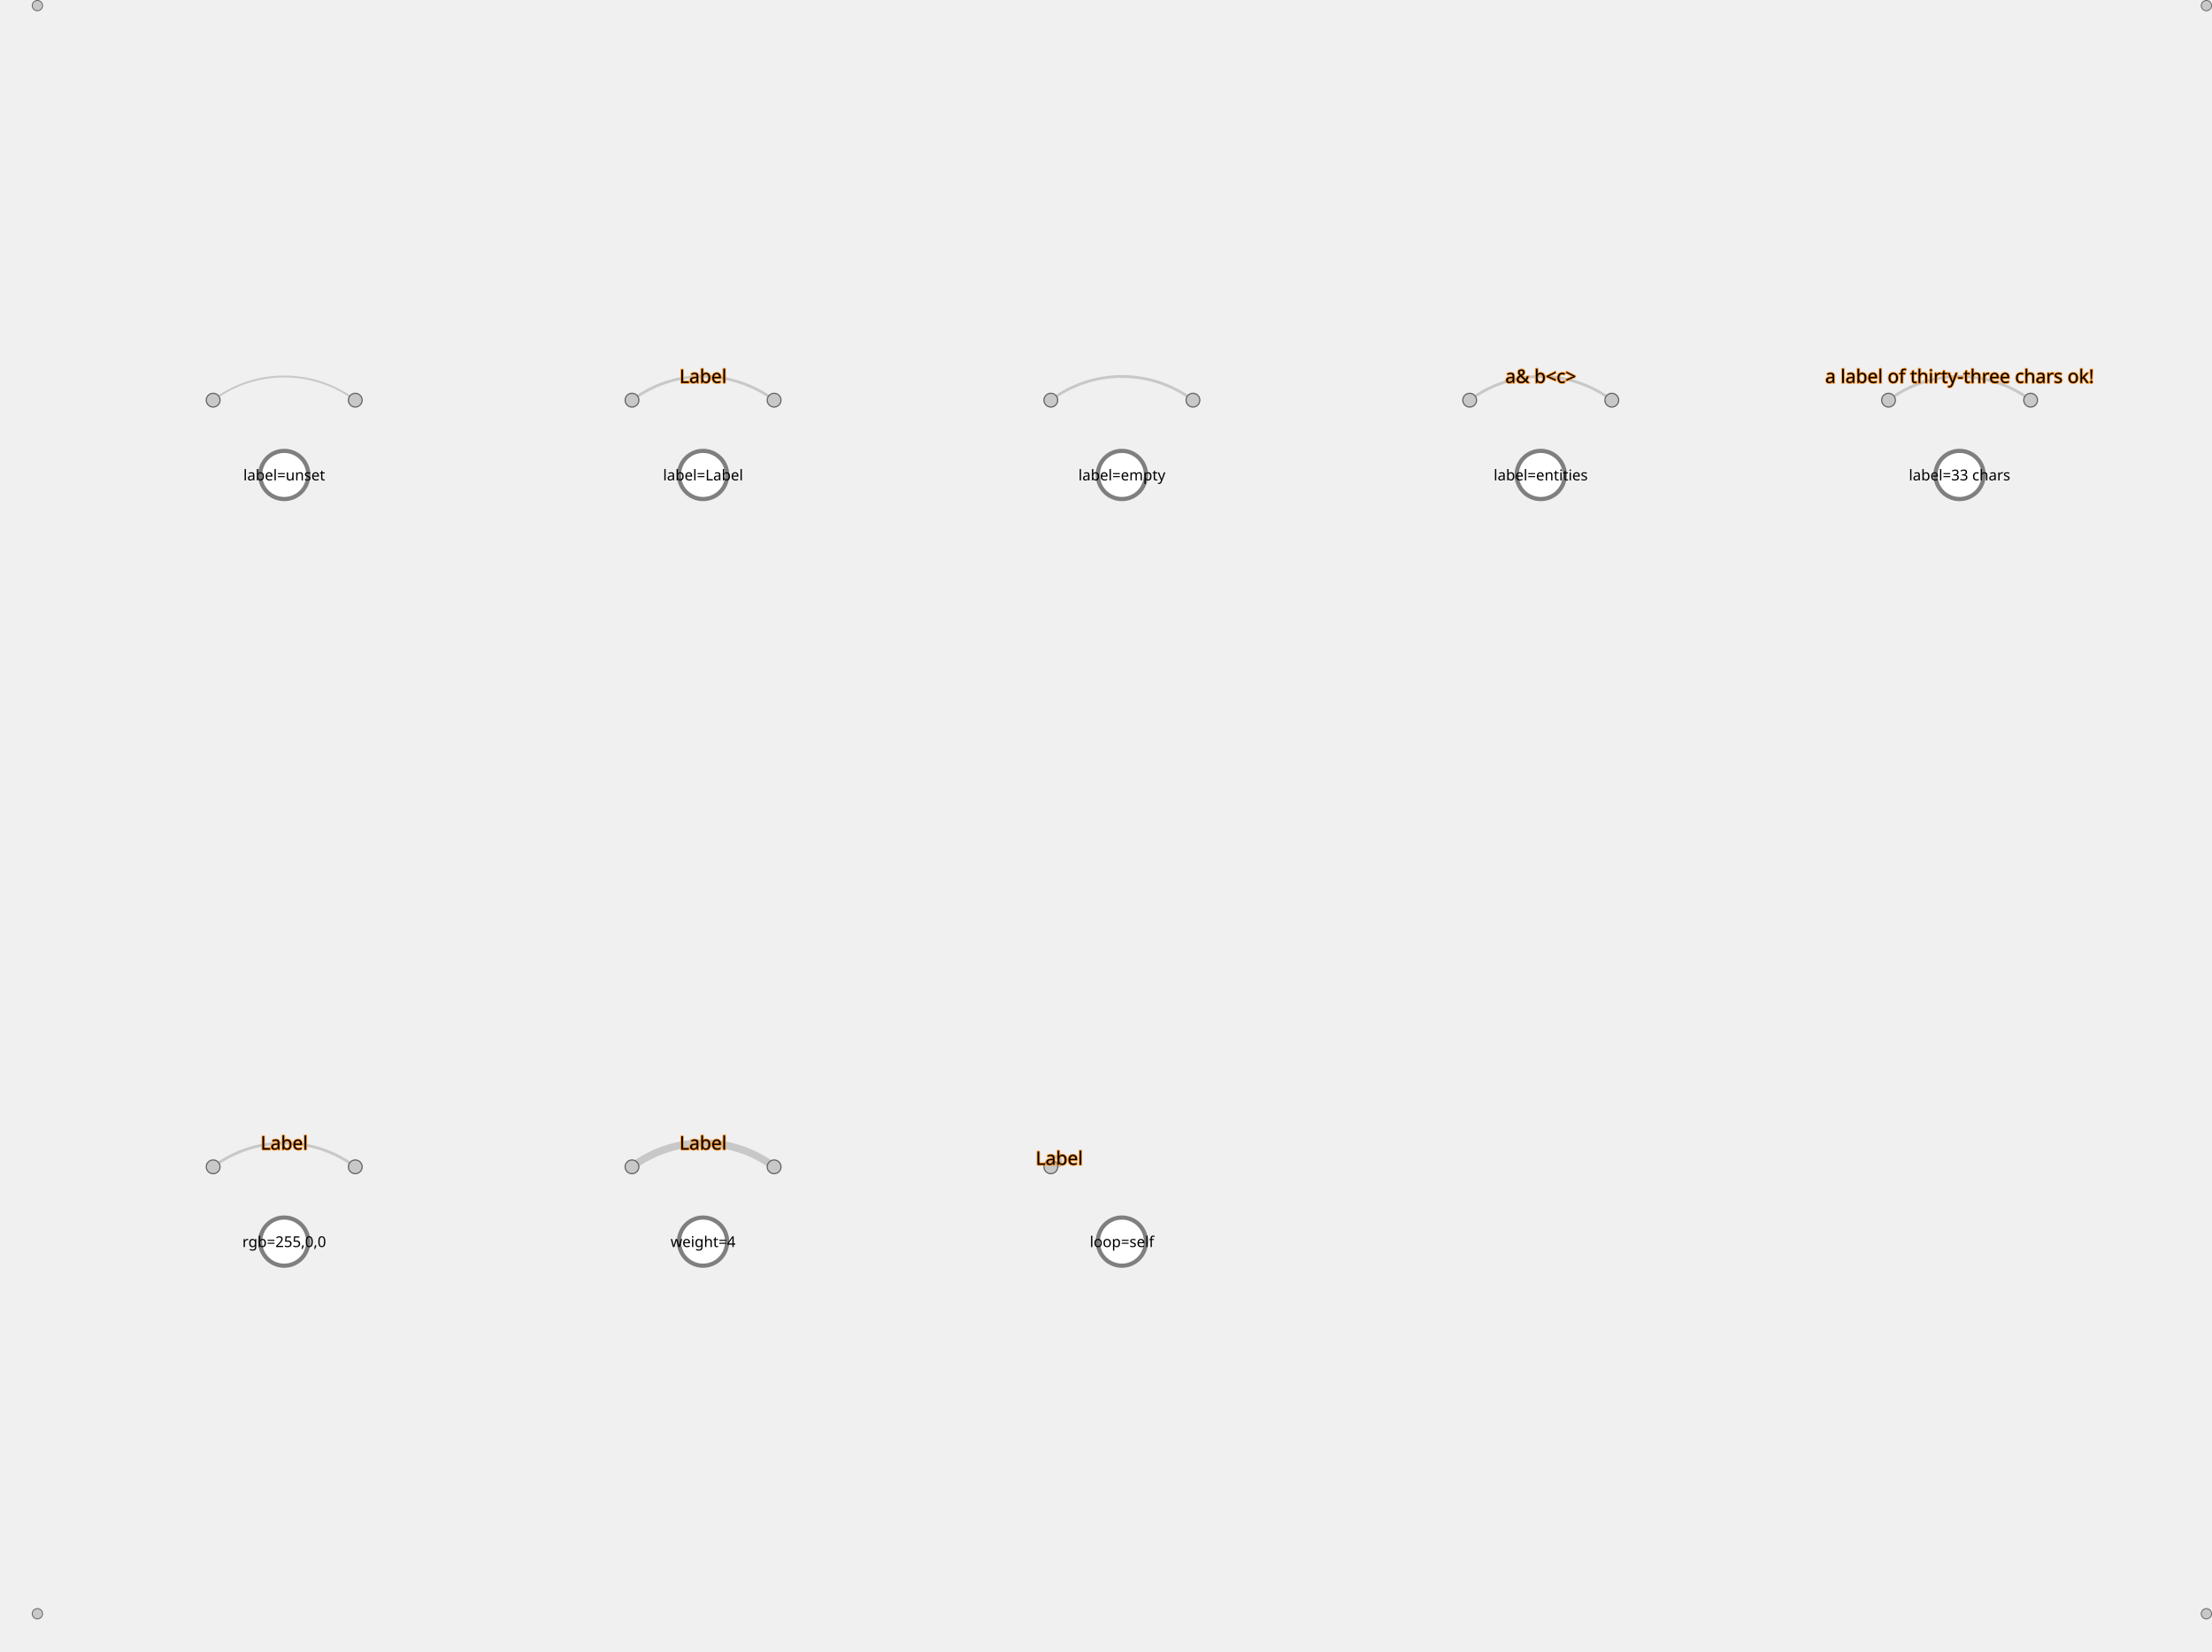
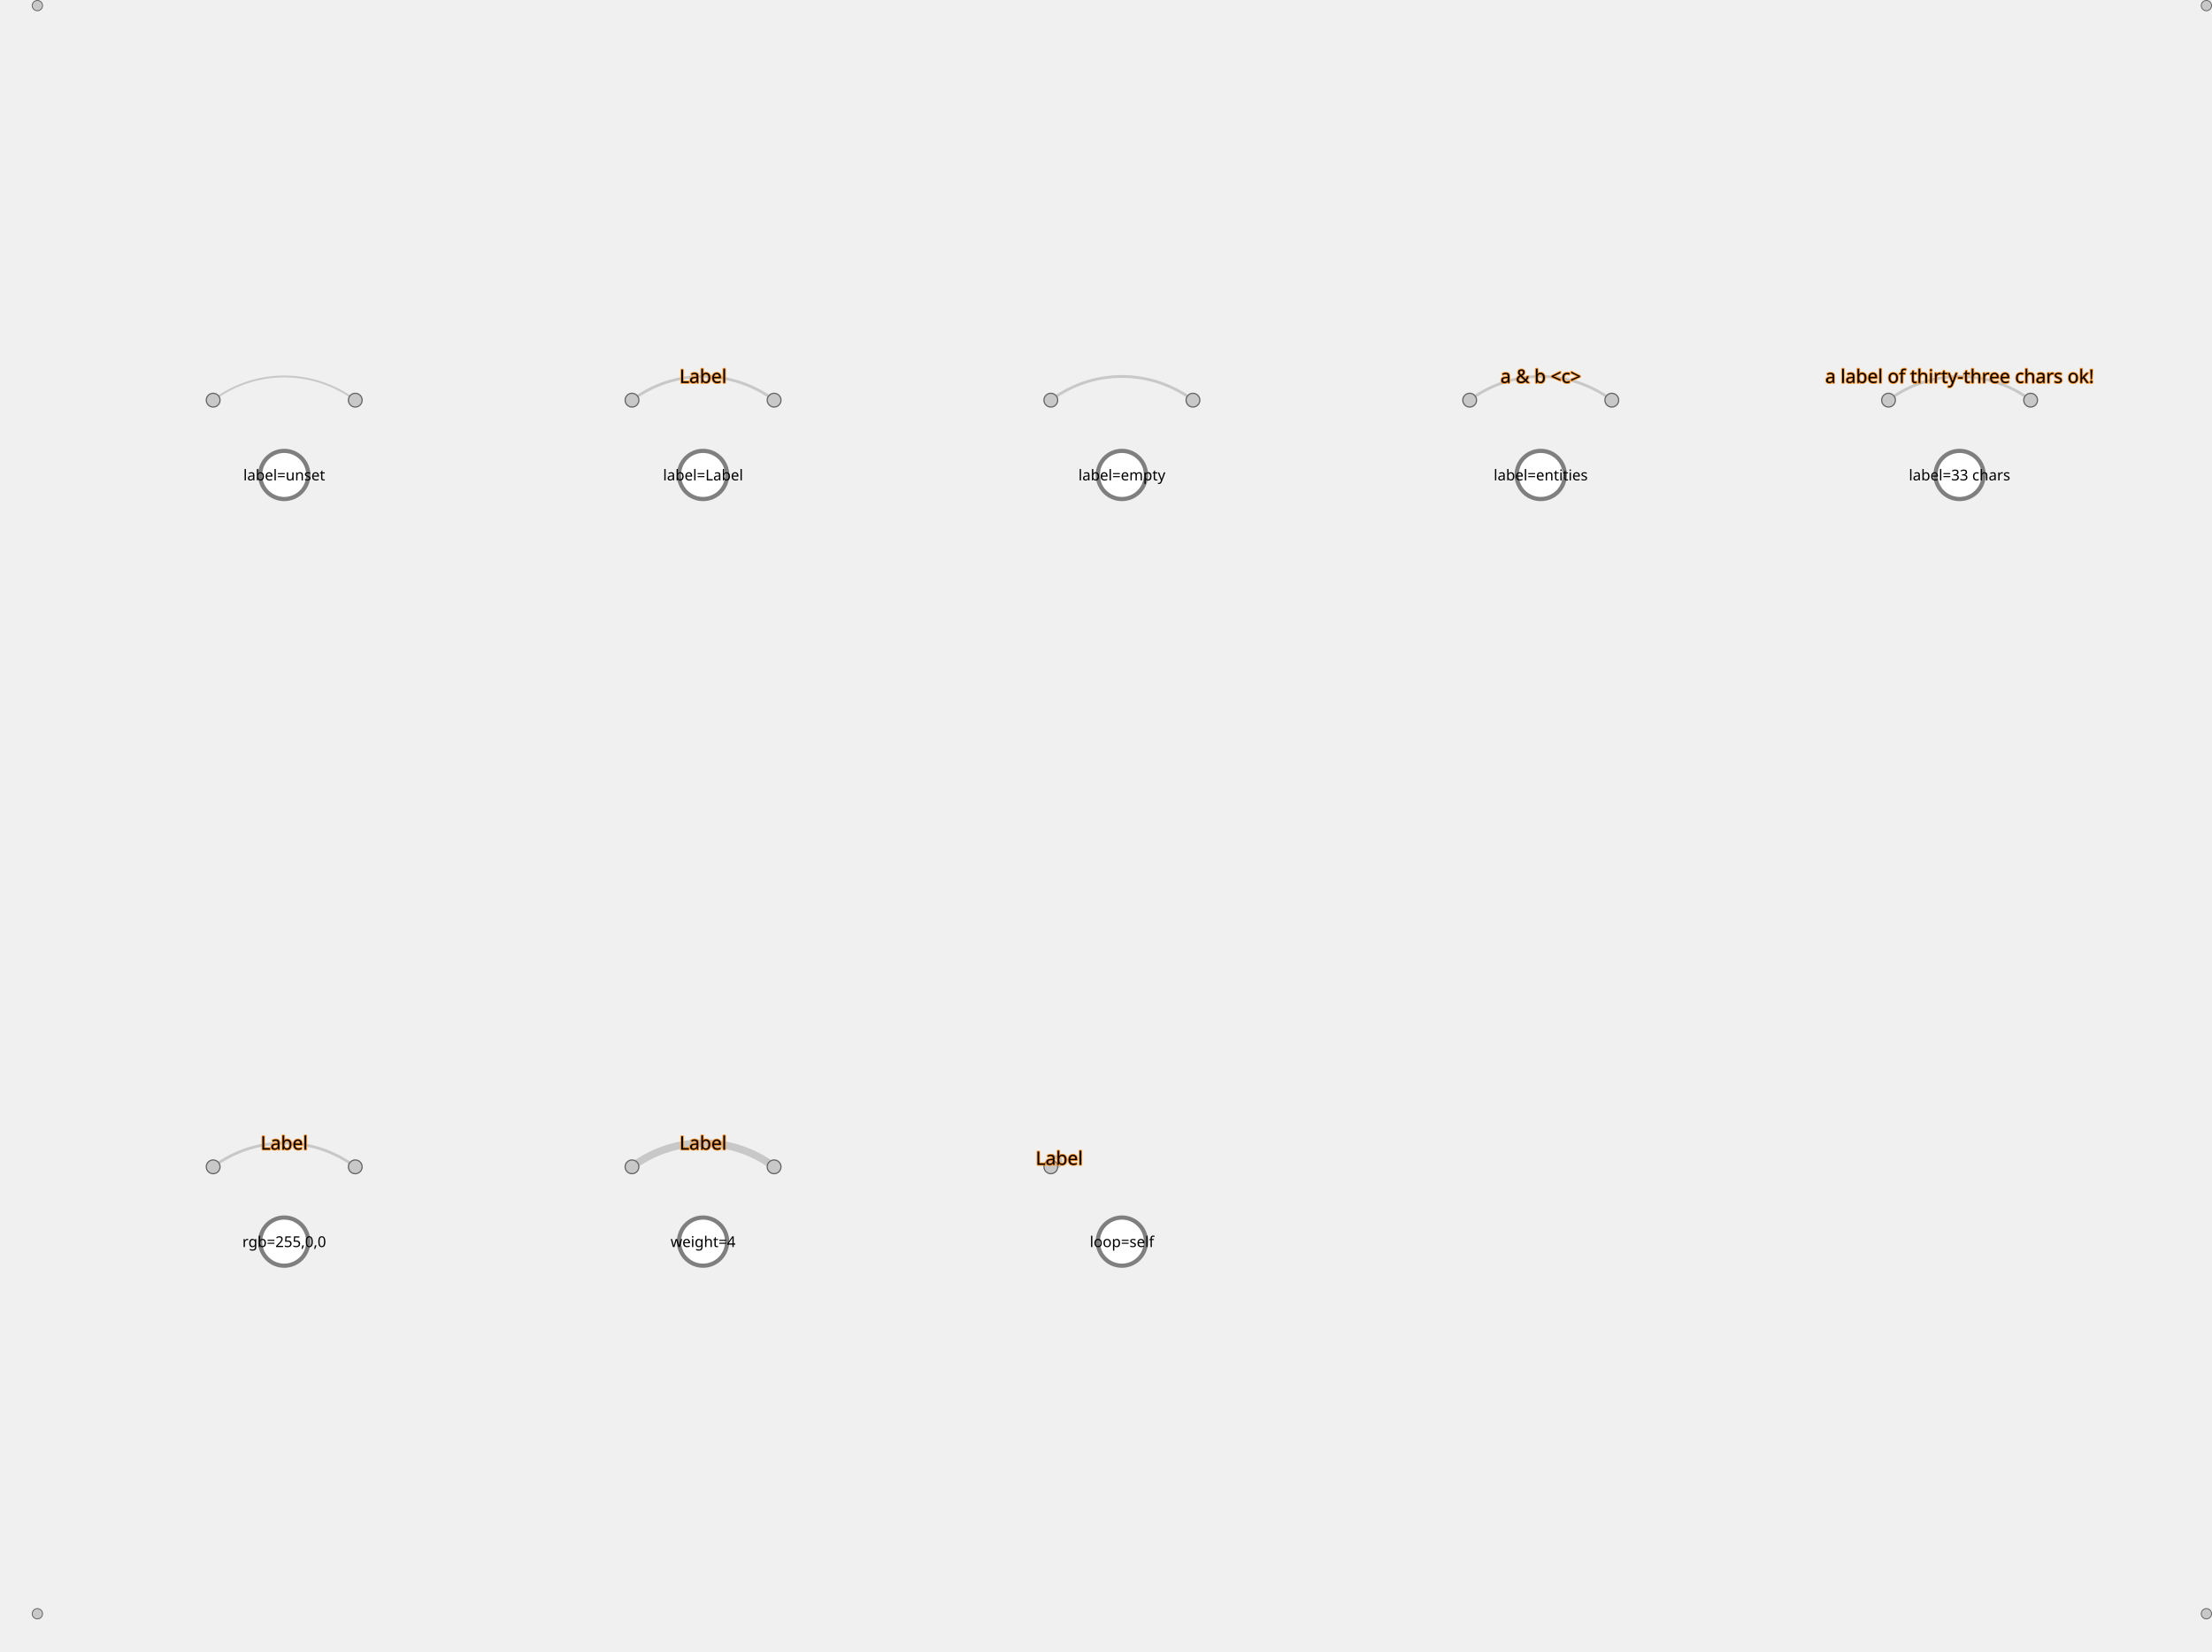
<svg xmlns="http://www.w3.org/2000/svg" contentScriptType="text/ecmascript" width="1183.0" zoomAndPan="magnify" contentStyleType="text/css" viewBox="0 -883 1183 883" height="883.0" preserveAspectRatio="xMidYMid meet" version="1.1">
  <g id="edges">
    <path stroke-linecap="round" fill="none" class="id_default-s id_default-t" d="M 117.274,-671.298 A 63.333,63.333 0,0 1,186.726,-671.298" stroke="#c8c8c8" stroke-width="1.0" stroke-opacity="1.0" />
    <path stroke-linecap="round" fill="none" class="id_label-text-s id_label-text-t" d="M 341.274,-671.298 A 63.333,63.333 0,0 1,410.726,-671.298" stroke="#c8c8c8" stroke-width="1.5" stroke-opacity="1.0" />
    <path stroke-linecap="round" fill="none" class="id_label-empty-s id_label-empty-t" d="M 565.274,-671.298 A 63.333,63.333 0,0 1,634.726,-671.298" stroke="#c8c8c8" stroke-width="1.5" stroke-opacity="1.0" />
    <path stroke-linecap="round" fill="none" class="id_label-entity-s id_label-entity-t" d="M 789.274,-671.298 A 63.333,63.333 0,0 1,858.726,-671.298" stroke="#c8c8c8" stroke-width="1.5" stroke-opacity="1.0" />
    <path stroke-linecap="round" fill="none" class="id_label-long-s id_label-long-t" d="M 1013.274,-671.298 A 63.333,63.333 0,0 1,1082.726,-671.298" stroke="#c8c8c8" stroke-width="1.5" stroke-opacity="1.0" />
    <path stroke-linecap="round" fill="none" class="id_label-on-red-s id_label-on-red-t" d="M 117.274,-261.298 A 63.333,63.333 0,0 1,186.726,-261.298" stroke="#c8c8c8" stroke-width="1.5" stroke-opacity="1.0" />
    <path stroke-linecap="round" fill="none" class="id_label-on-weight-4-s id_label-on-weight-4-t" d="M 341.274,-261.298 A 63.333,63.333 0,0 1,410.726,-261.298" stroke="#c8c8c8" stroke-width="4.0" stroke-opacity="1.0" />
    <path stroke-linecap="round" fill="none" class="id_label-on-loop-s" d="M 562.031,-262.048 A 2.643,2.643 0 1,1 565.048,-259.031" stroke="#c8c8c8" stroke-width="1.95" stroke-opacity="1.0" />
  </g>
  <g id="nodes">
    <circle fill-opacity="1.0" fill="#ffffff" r="12.88" cx="152.0" class="id_cap-default" cy="-629.0" stroke="#7f7f7f" stroke-opacity="1.0" stroke-width="2.24" />
    <circle fill-opacity="1.0" fill="#ffffff" r="12.88" cx="376.0" class="id_cap-label-text" cy="-629.0" stroke="#7f7f7f" stroke-opacity="1.0" stroke-width="2.24" />
    <circle fill-opacity="1.0" fill="#ffffff" r="12.88" cx="600.0" class="id_cap-label-empty" cy="-629.0" stroke="#7f7f7f" stroke-opacity="1.0" stroke-width="2.24" />
    <circle fill-opacity="1.0" fill="#ffffff" r="12.88" cx="824.0" class="id_cap-label-entity" cy="-629.0" stroke="#7f7f7f" stroke-opacity="1.0" stroke-width="2.24" />
    <circle fill-opacity="1.0" fill="#ffffff" r="12.88" cx="1048.0" class="id_cap-label-long" cy="-629.0" stroke="#7f7f7f" stroke-opacity="1.0" stroke-width="2.24" />
    <circle fill-opacity="1.0" fill="#ffffff" r="12.88" cx="152.0" class="id_cap-label-on-red" cy="-219.0" stroke="#7f7f7f" stroke-opacity="1.0" stroke-width="2.24" />
    <circle fill-opacity="1.0" fill="#ffffff" r="12.88" cx="376.0" class="id_cap-label-on-weight-4" cy="-219.0" stroke="#7f7f7f" stroke-opacity="1.0" stroke-width="2.24" />
    <circle fill-opacity="1.0" fill="#ffffff" r="12.88" cx="600.0" class="id_cap-label-on-loop" cy="-219.0" stroke="#7f7f7f" stroke-opacity="1.0" stroke-width="2.24" />
    <circle fill-opacity="1.0" fill="#c8c8c8" r="3.68" cx="114.0" class="id_default-s" cy="-669.0" stroke="#646464" stroke-opacity="1.0" stroke-width="0.64" />
    <circle fill-opacity="1.0" fill="#c8c8c8" r="3.68" cx="190.0" class="id_default-t" cy="-669.0" stroke="#646464" stroke-opacity="1.0" stroke-width="0.64" />
    <circle fill-opacity="1.0" fill="#c8c8c8" r="3.68" cx="338.0" class="id_label-text-s" cy="-669.0" stroke="#646464" stroke-opacity="1.0" stroke-width="0.64" />
    <circle fill-opacity="1.0" fill="#c8c8c8" r="3.68" cx="414.0" class="id_label-text-t" cy="-669.0" stroke="#646464" stroke-opacity="1.0" stroke-width="0.64" />
    <circle fill-opacity="1.0" fill="#c8c8c8" r="3.68" cx="562.0" class="id_label-empty-s" cy="-669.0" stroke="#646464" stroke-opacity="1.0" stroke-width="0.64" />
    <circle fill-opacity="1.0" fill="#c8c8c8" r="3.68" cx="638.0" class="id_label-empty-t" cy="-669.0" stroke="#646464" stroke-opacity="1.0" stroke-width="0.64" />
    <circle fill-opacity="1.0" fill="#c8c8c8" r="3.68" cx="786.0" class="id_label-entity-s" cy="-669.0" stroke="#646464" stroke-opacity="1.0" stroke-width="0.64" />
    <circle fill-opacity="1.0" fill="#c8c8c8" r="3.68" cx="862.0" class="id_label-entity-t" cy="-669.0" stroke="#646464" stroke-opacity="1.0" stroke-width="0.64" />
    <circle fill-opacity="1.0" fill="#c8c8c8" r="3.68" cx="1010.0" class="id_label-long-s" cy="-669.0" stroke="#646464" stroke-opacity="1.0" stroke-width="0.64" />
    <circle fill-opacity="1.0" fill="#c8c8c8" r="3.68" cx="1086.0" class="id_label-long-t" cy="-669.0" stroke="#646464" stroke-opacity="1.0" stroke-width="0.64" />
    <circle fill-opacity="1.0" fill="#c8c8c8" r="3.68" cx="114.0" class="id_label-on-red-s" cy="-259.0" stroke="#646464" stroke-opacity="1.0" stroke-width="0.64" />
    <circle fill-opacity="1.0" fill="#c8c8c8" r="3.68" cx="190.0" class="id_label-on-red-t" cy="-259.0" stroke="#646464" stroke-opacity="1.0" stroke-width="0.64" />
    <circle fill-opacity="1.0" fill="#c8c8c8" r="3.68" cx="338.0" class="id_label-on-weight-4-s" cy="-259.0" stroke="#646464" stroke-opacity="1.0" stroke-width="0.64" />
    <circle fill-opacity="1.0" fill="#c8c8c8" r="3.68" cx="414.0" class="id_label-on-weight-4-t" cy="-259.0" stroke="#646464" stroke-opacity="1.0" stroke-width="0.64" />
    <circle fill-opacity="1.0" fill="#c8c8c8" r="3.68" cx="562.0" class="id_label-on-loop-s" cy="-259.0" stroke="#646464" stroke-opacity="1.0" stroke-width="0.64" />
    <circle fill-opacity="1.0" fill="#c8c8c8" r="2.76" cx="20.0" class="id_anchor-nw" cy="-880.0" stroke="#646464" stroke-opacity="1.0" stroke-width="0.48" />
    <circle fill-opacity="1.0" fill="#c8c8c8" r="2.76" cx="1180.0" class="id_anchor-ne" cy="-880.0" stroke="#646464" stroke-opacity="1.0" stroke-width="0.48" />
    <circle fill-opacity="1.0" fill="#c8c8c8" r="2.76" cx="20.0" class="id_anchor-sw" cy="-20.0" stroke="#646464" stroke-opacity="1.0" stroke-width="0.48" />
    <circle fill-opacity="1.0" fill="#c8c8c8" r="2.76" cx="1180.0" class="id_anchor-se" cy="-20.0" stroke="#646464" stroke-opacity="1.0" stroke-width="0.48" />
  </g>
  <g id="node-labels">
    <text font-size="8" x="152.0" y="-626.095" fill-opacity="1.0" fill="#000000" font-family="Dialog" style="text-anchor: middle;" class="id_cap-default">
            label=unset
        </text>
    <text font-size="8" x="376.0" y="-626.095" fill-opacity="1.0" fill="#000000" font-family="Dialog" style="text-anchor: middle;" class="id_cap-label-text">
            label=Label
        </text>
    <text font-size="8" x="600.0" y="-626.095" fill-opacity="1.0" fill="#000000" font-family="Dialog" style="text-anchor: middle;" class="id_cap-label-empty">
            label=empty
        </text>
    <text font-size="8" x="824.0" y="-626.095" fill-opacity="1.0" fill="#000000" font-family="Dialog" style="text-anchor: middle;" class="id_cap-label-entity">
            label=entities
        </text>
    <text font-size="8" x="1048.0" y="-626.095" fill-opacity="1.0" fill="#000000" font-family="Dialog" style="text-anchor: middle;" class="id_cap-label-long">
            label=33 chars
        </text>
    <text font-size="8" x="152.0" y="-216.095" fill-opacity="1.0" fill="#000000" font-family="Dialog" style="text-anchor: middle;" class="id_cap-label-on-red">
            rgb=255,0,0
        </text>
    <text font-size="8" x="376.0" y="-216.095" fill-opacity="1.0" fill="#000000" font-family="Dialog" style="text-anchor: middle;" class="id_cap-label-on-weight-4">
            weight=4
        </text>
    <text font-size="8" x="600.0" y="-216.095" fill-opacity="1.0" fill="#000000" font-family="Dialog" style="text-anchor: middle;" class="id_cap-label-on-loop">
            loop=self
        </text>
  </g>
  <g id="edge-labels-outline">
    <text stroke-linecap="round" font-size="10" x="376.0" y="-678.205" fill="none" stroke-linejoin="round" style="text-anchor: middle;" font-family="Dialog" class="id_label-text" stroke="#ff8000" stroke-opacity="0.8" stroke-width="0.938px">
            Label
        </text>
    <text stroke-linecap="round" font-size="10" x="824.0" y="-678.205" fill="none" stroke-linejoin="round" style="text-anchor: middle;" font-family="Dialog" class="id_label-entity" stroke="#ff8000" stroke-opacity="0.8" stroke-width="0.938px">
-             a&amp; b&lt;c&gt;
+             a &amp; b &lt;c&gt;
        </text>
    <text stroke-linecap="round" font-size="10" x="1048.0" y="-678.205" fill="none" stroke-linejoin="round" style="text-anchor: middle;" font-family="Dialog" class="id_label-long" stroke="#ff8000" stroke-opacity="0.8" stroke-width="0.938px">
            a label of thirty-three chars ok!
        </text>
    <text stroke-linecap="round" font-size="10" x="152.0" y="-268.205" fill="none" stroke-linejoin="round" style="text-anchor: middle;" font-family="Dialog" class="id_label-on-red" stroke="#ff8000" stroke-opacity="0.8" stroke-width="0.938px">
            Label
        </text>
    <text stroke-linecap="round" font-size="10" x="376.0" y="-268.205" fill="none" stroke-linejoin="round" style="text-anchor: middle;" font-family="Dialog" class="id_label-on-weight-4" stroke="#ff8000" stroke-opacity="0.8" stroke-width="0.938px">
            Label
        </text>
    <text stroke-linecap="round" font-size="10" x="566.512" y="-260.051" fill="none" stroke-linejoin="round" style="text-anchor: middle;" font-family="Dialog" class="id_label-on-loop" stroke="#ff8000" stroke-opacity="0.8" stroke-width="0.938px">
            Label
        </text>
  </g>
  <g id="edge-labels">
    <text font-size="10" x="376.0" y="-678.205" fill="#000000" style="text-anchor: middle;" font-family="Dialog" class="id_label-text">
            Label
        </text>
    <text font-size="10" x="824.0" y="-678.205" fill="#000000" style="text-anchor: middle;" font-family="Dialog" class="id_label-entity">
-             a&amp; b&lt;c&gt;
+             a &amp; b &lt;c&gt;
        </text>
    <text font-size="10" x="1048.0" y="-678.205" fill="#000000" style="text-anchor: middle;" font-family="Dialog" class="id_label-long">
            a label of thirty-three chars ok!
        </text>
    <text font-size="10" x="152.0" y="-268.205" fill="#000000" style="text-anchor: middle;" font-family="Dialog" class="id_label-on-red">
            Label
        </text>
    <text font-size="10" x="376.0" y="-268.205" fill="#000000" style="text-anchor: middle;" font-family="Dialog" class="id_label-on-weight-4">
            Label
        </text>
    <text font-size="10" x="566.512" y="-260.051" fill="#000000" style="text-anchor: middle;" font-family="Dialog" class="id_label-on-loop">
            Label
        </text>
  </g>
</svg>
